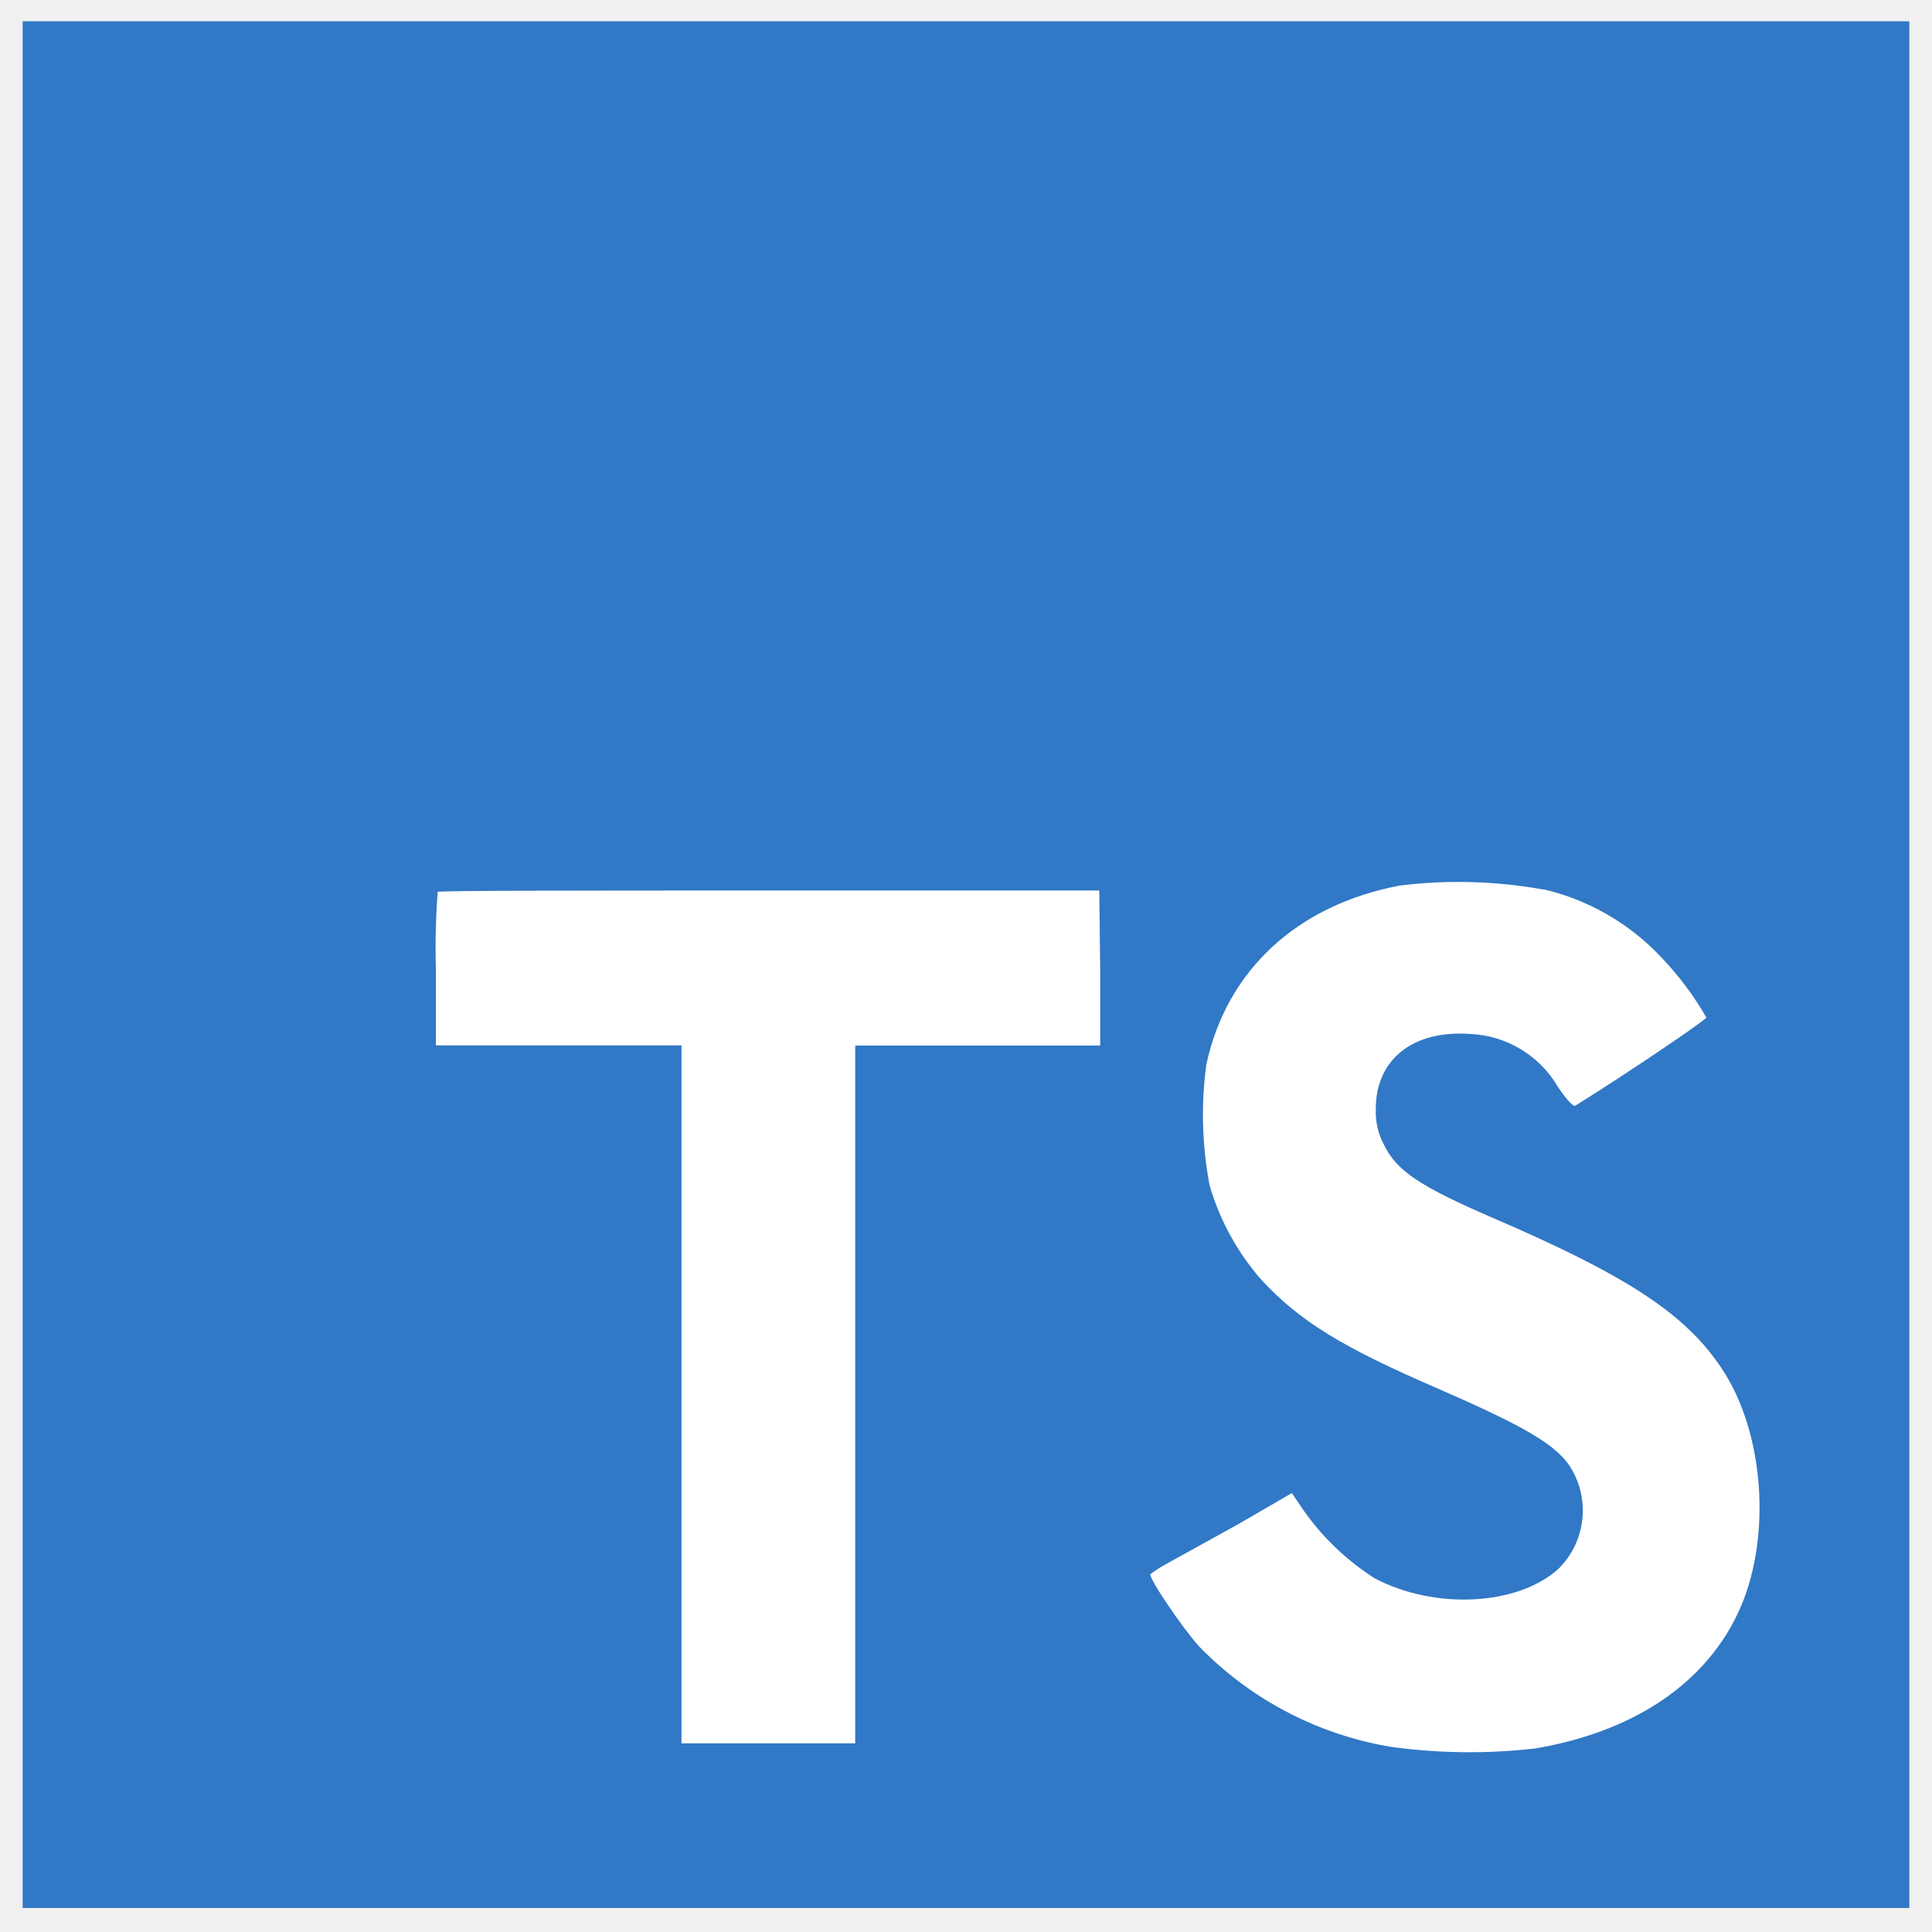
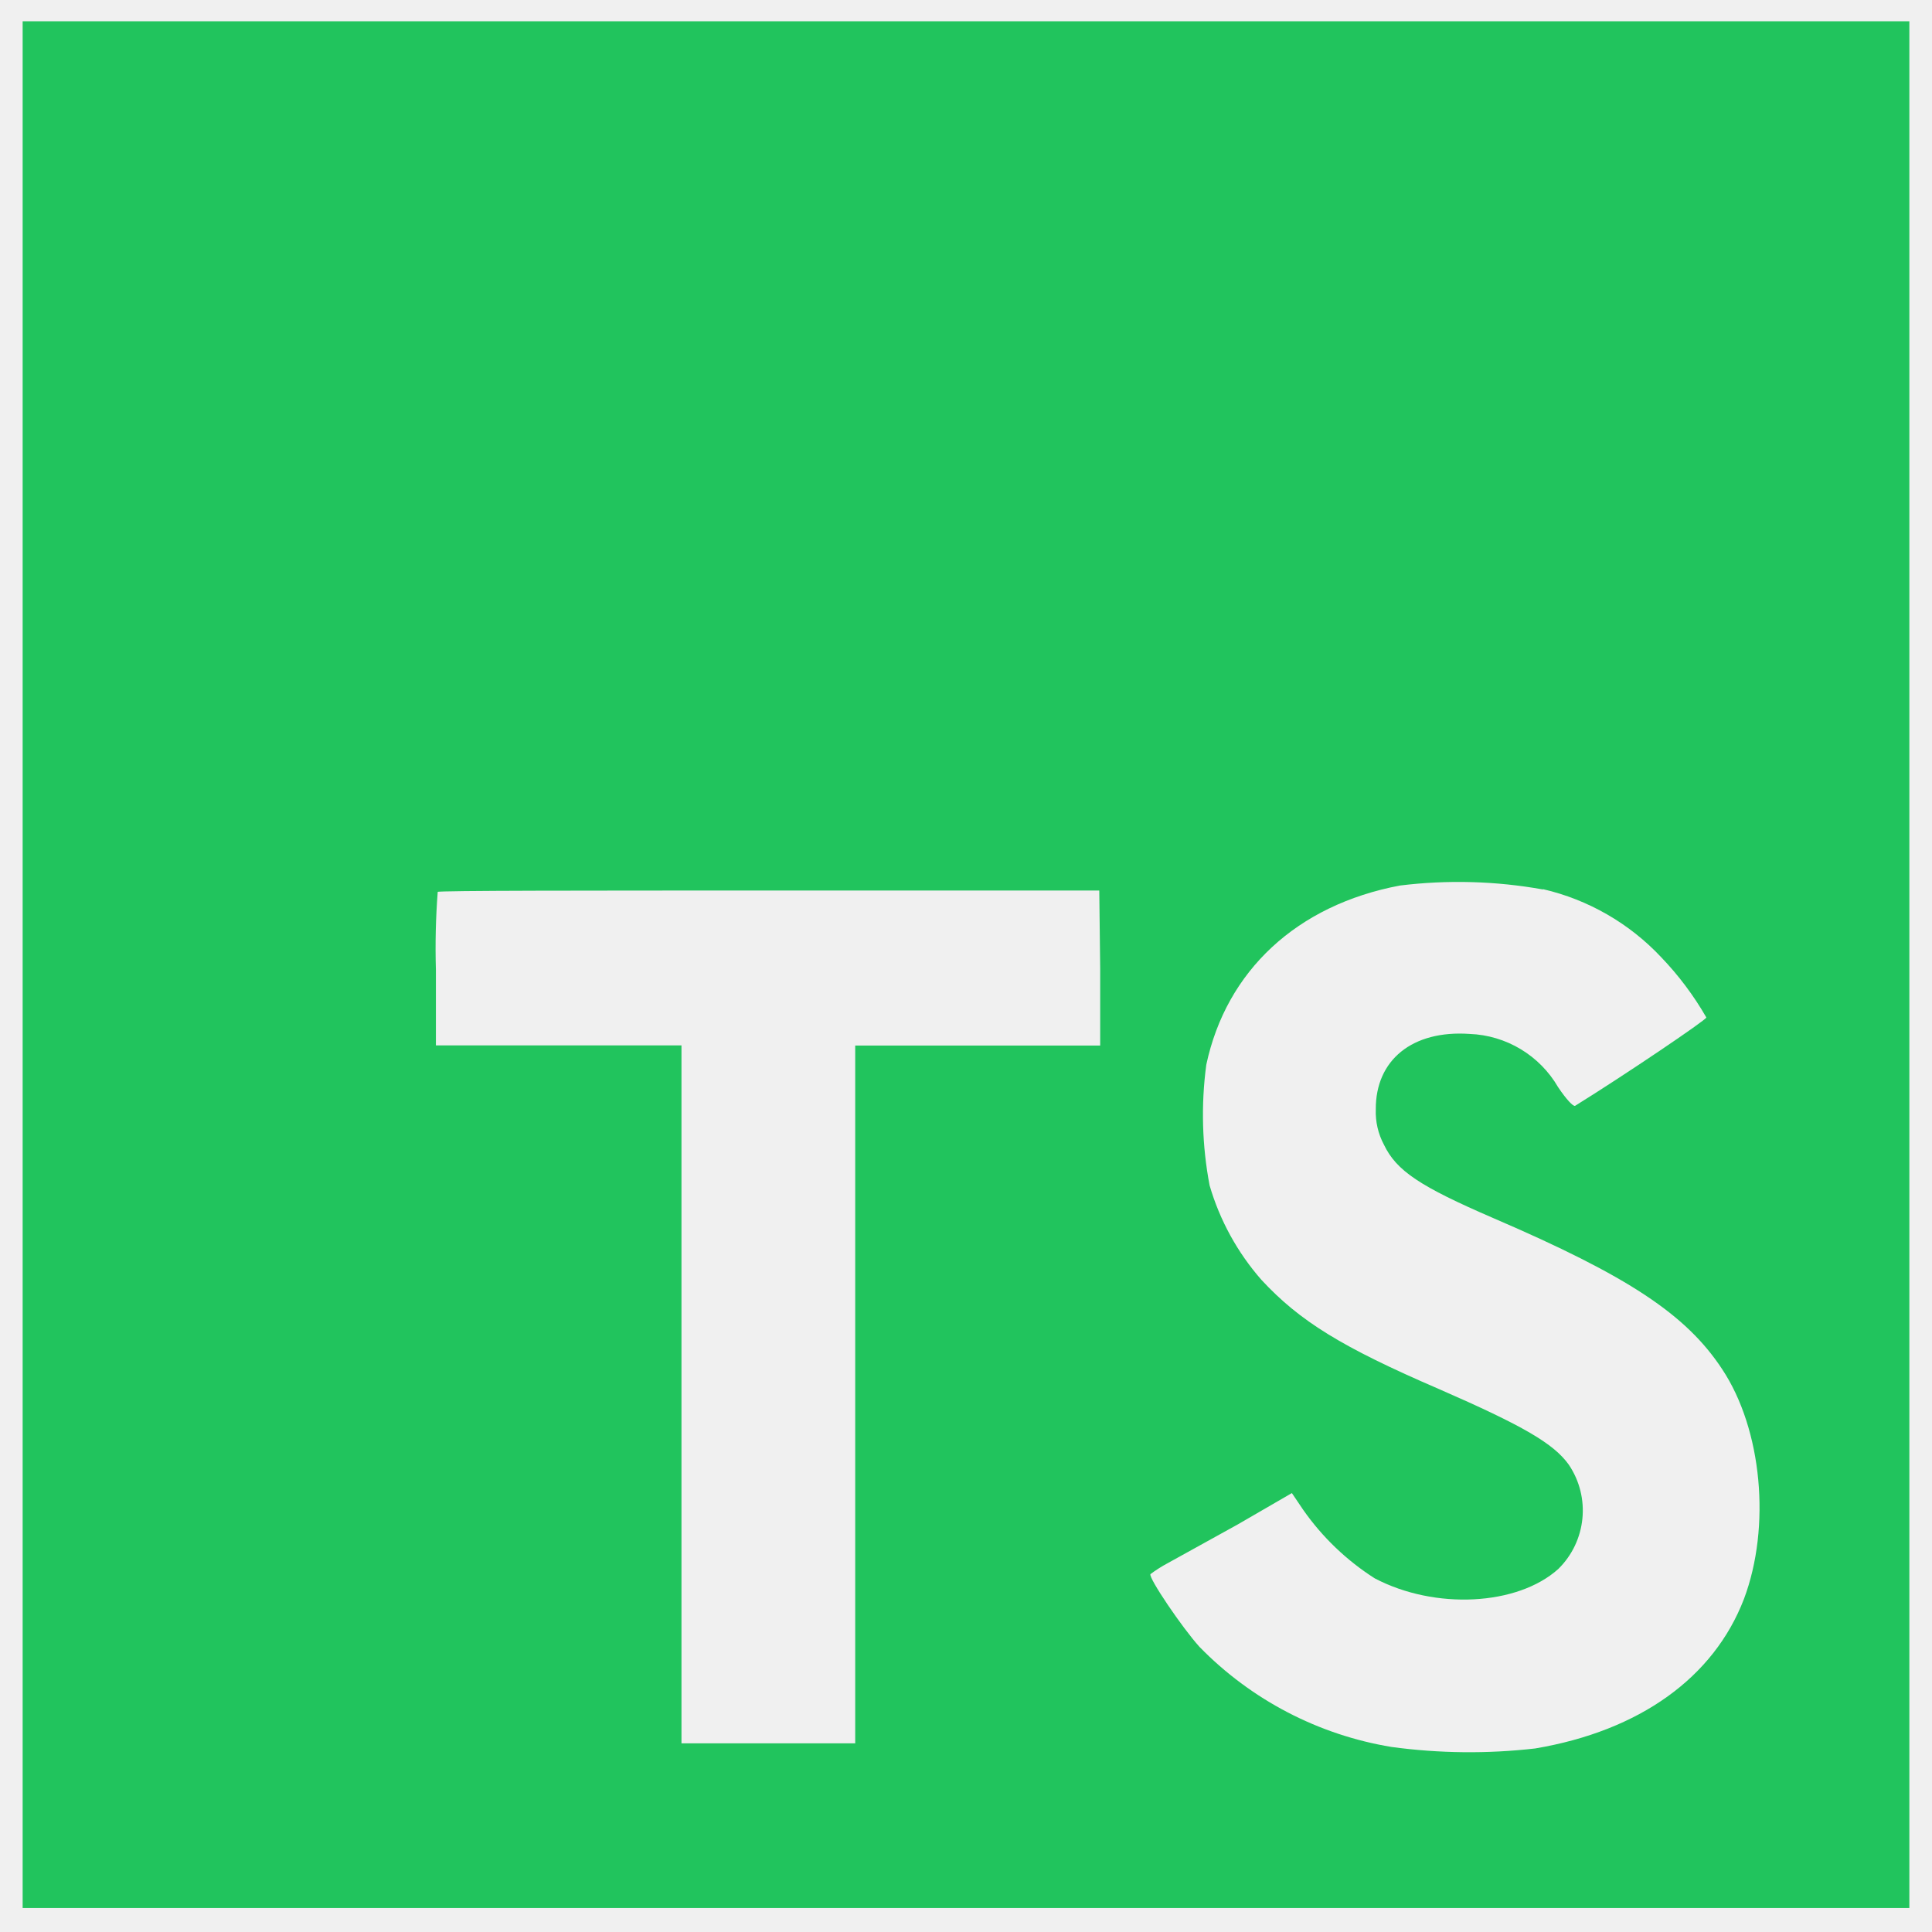
<svg xmlns="http://www.w3.org/2000/svg" width="512" height="512" viewBox="0 0 128 128">
-   <path fill="#FFFFFF" d="M22.67 47h99.67v73.67H22.67z" />
-   <path fill="#3178C6" d="M1.5 63.91v62.5h125v-125H1.5zm100.73-5a15.56 15.56 0 0 1 7.82 4.5a20.6 20.6 0 0 1 3 4c0 .16-5.4 3.81-8.69 5.85c-.12.08-.6-.44-1.13-1.23a7.09 7.09 0 0 0-5.87-3.53c-3.79-.26-6.23 1.73-6.21 5a4.6 4.6 0 0 0 .54 2.34c.83 1.73 2.38 2.76 7.24 4.86c8.95 3.85 12.78 6.39 15.16 10c2.66 4 3.25 10.46 1.45 15.24c-2 5.2-6.9 8.73-13.83 9.9a38.3 38.3 0 0 1-9.52-.1a23 23 0 0 1-12.72-6.63c-1.15-1.27-3.39-4.58-3.25-4.82a9 9 0 0 1 1.15-.73L82 101l3.59-2.08l.75 1.11a16.8 16.8 0 0 0 4.74 4.54c4 2.1 9.46 1.81 12.16-.62a5.43 5.43 0 0 0 .69-6.92c-1-1.39-3-2.56-8.59-5c-6.45-2.78-9.23-4.5-11.77-7.24a16.5 16.5 0 0 1-3.43-6.25a25 25 0 0 1-.22-8c1.33-6.23 6-10.58 12.82-11.87a31.7 31.7 0 0 1 9.49.26zm-29.34 5.24v5.12H56.66v46.23H45.15V69.26H28.88v-5a49 49 0 0 1 .12-5.17C29.08 59 39 59 51 59h21.83z" />
+   <path fill="transparent" d="M22.67 47h99.67v73.67H22.67z" />
+   <path fill="#21C45D" d="M1.5 63.91v62.5h125v-125H1.5zm100.73-5a15.56 15.56 0 0 1 7.82 4.5a20.6 20.6 0 0 1 3 4c0 .16-5.4 3.81-8.69 5.85c-.12.08-.6-.44-1.13-1.23a7.09 7.09 0 0 0-5.87-3.53c-3.79-.26-6.23 1.73-6.21 5a4.6 4.6 0 0 0 .54 2.34c.83 1.73 2.38 2.76 7.24 4.86c8.95 3.85 12.78 6.39 15.16 10c2.66 4 3.25 10.46 1.45 15.24c-2 5.2-6.9 8.73-13.83 9.9a38.3 38.3 0 0 1-9.52-.1a23 23 0 0 1-12.72-6.63c-1.15-1.27-3.39-4.58-3.25-4.82a9 9 0 0 1 1.15-.73L82 101l3.59-2.08l.75 1.11a16.8 16.8 0 0 0 4.74 4.54c4 2.1 9.46 1.81 12.16-.62a5.43 5.43 0 0 0 .69-6.92c-1-1.39-3-2.56-8.59-5c-6.45-2.78-9.23-4.5-11.77-7.24a16.5 16.5 0 0 1-3.43-6.25a25 25 0 0 1-.22-8c1.33-6.23 6-10.58 12.82-11.87a31.7 31.7 0 0 1 9.49.26zm-29.34 5.24v5.12H56.66v46.23H45.15V69.26H28.88v-5a49 49 0 0 1 .12-5.17C29.08 59 39 59 51 59h21.83z" />
</svg>
